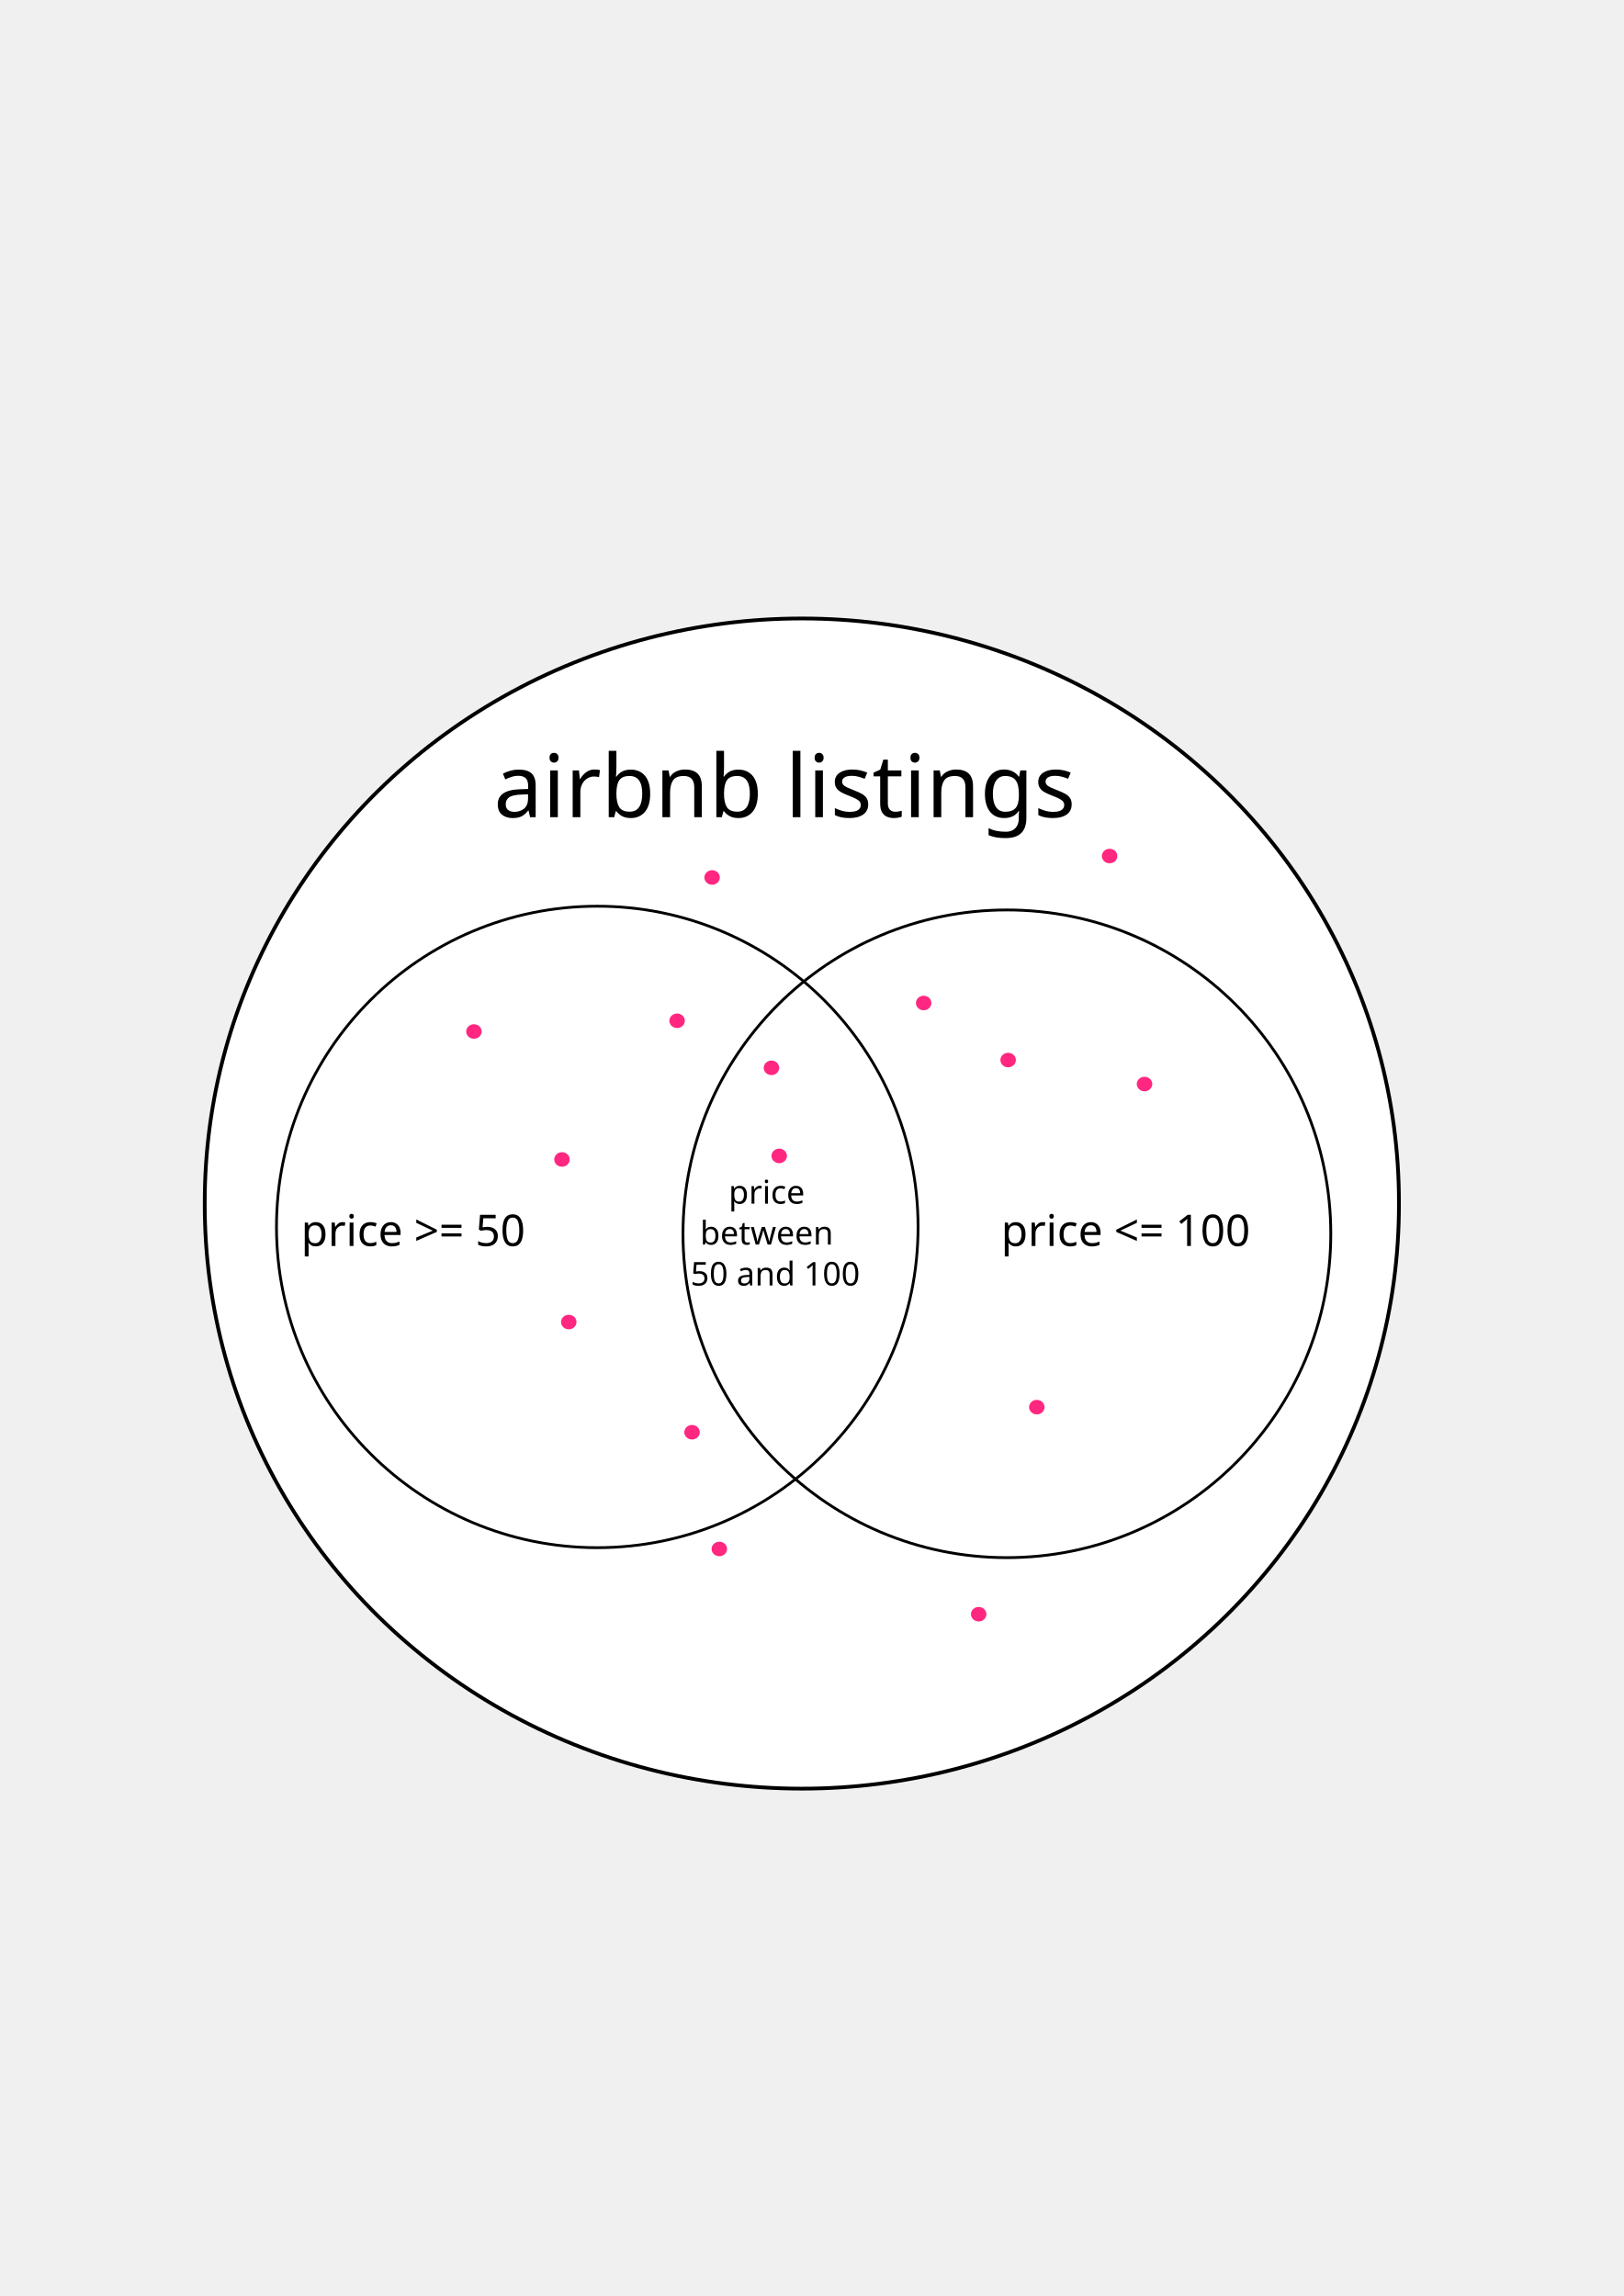
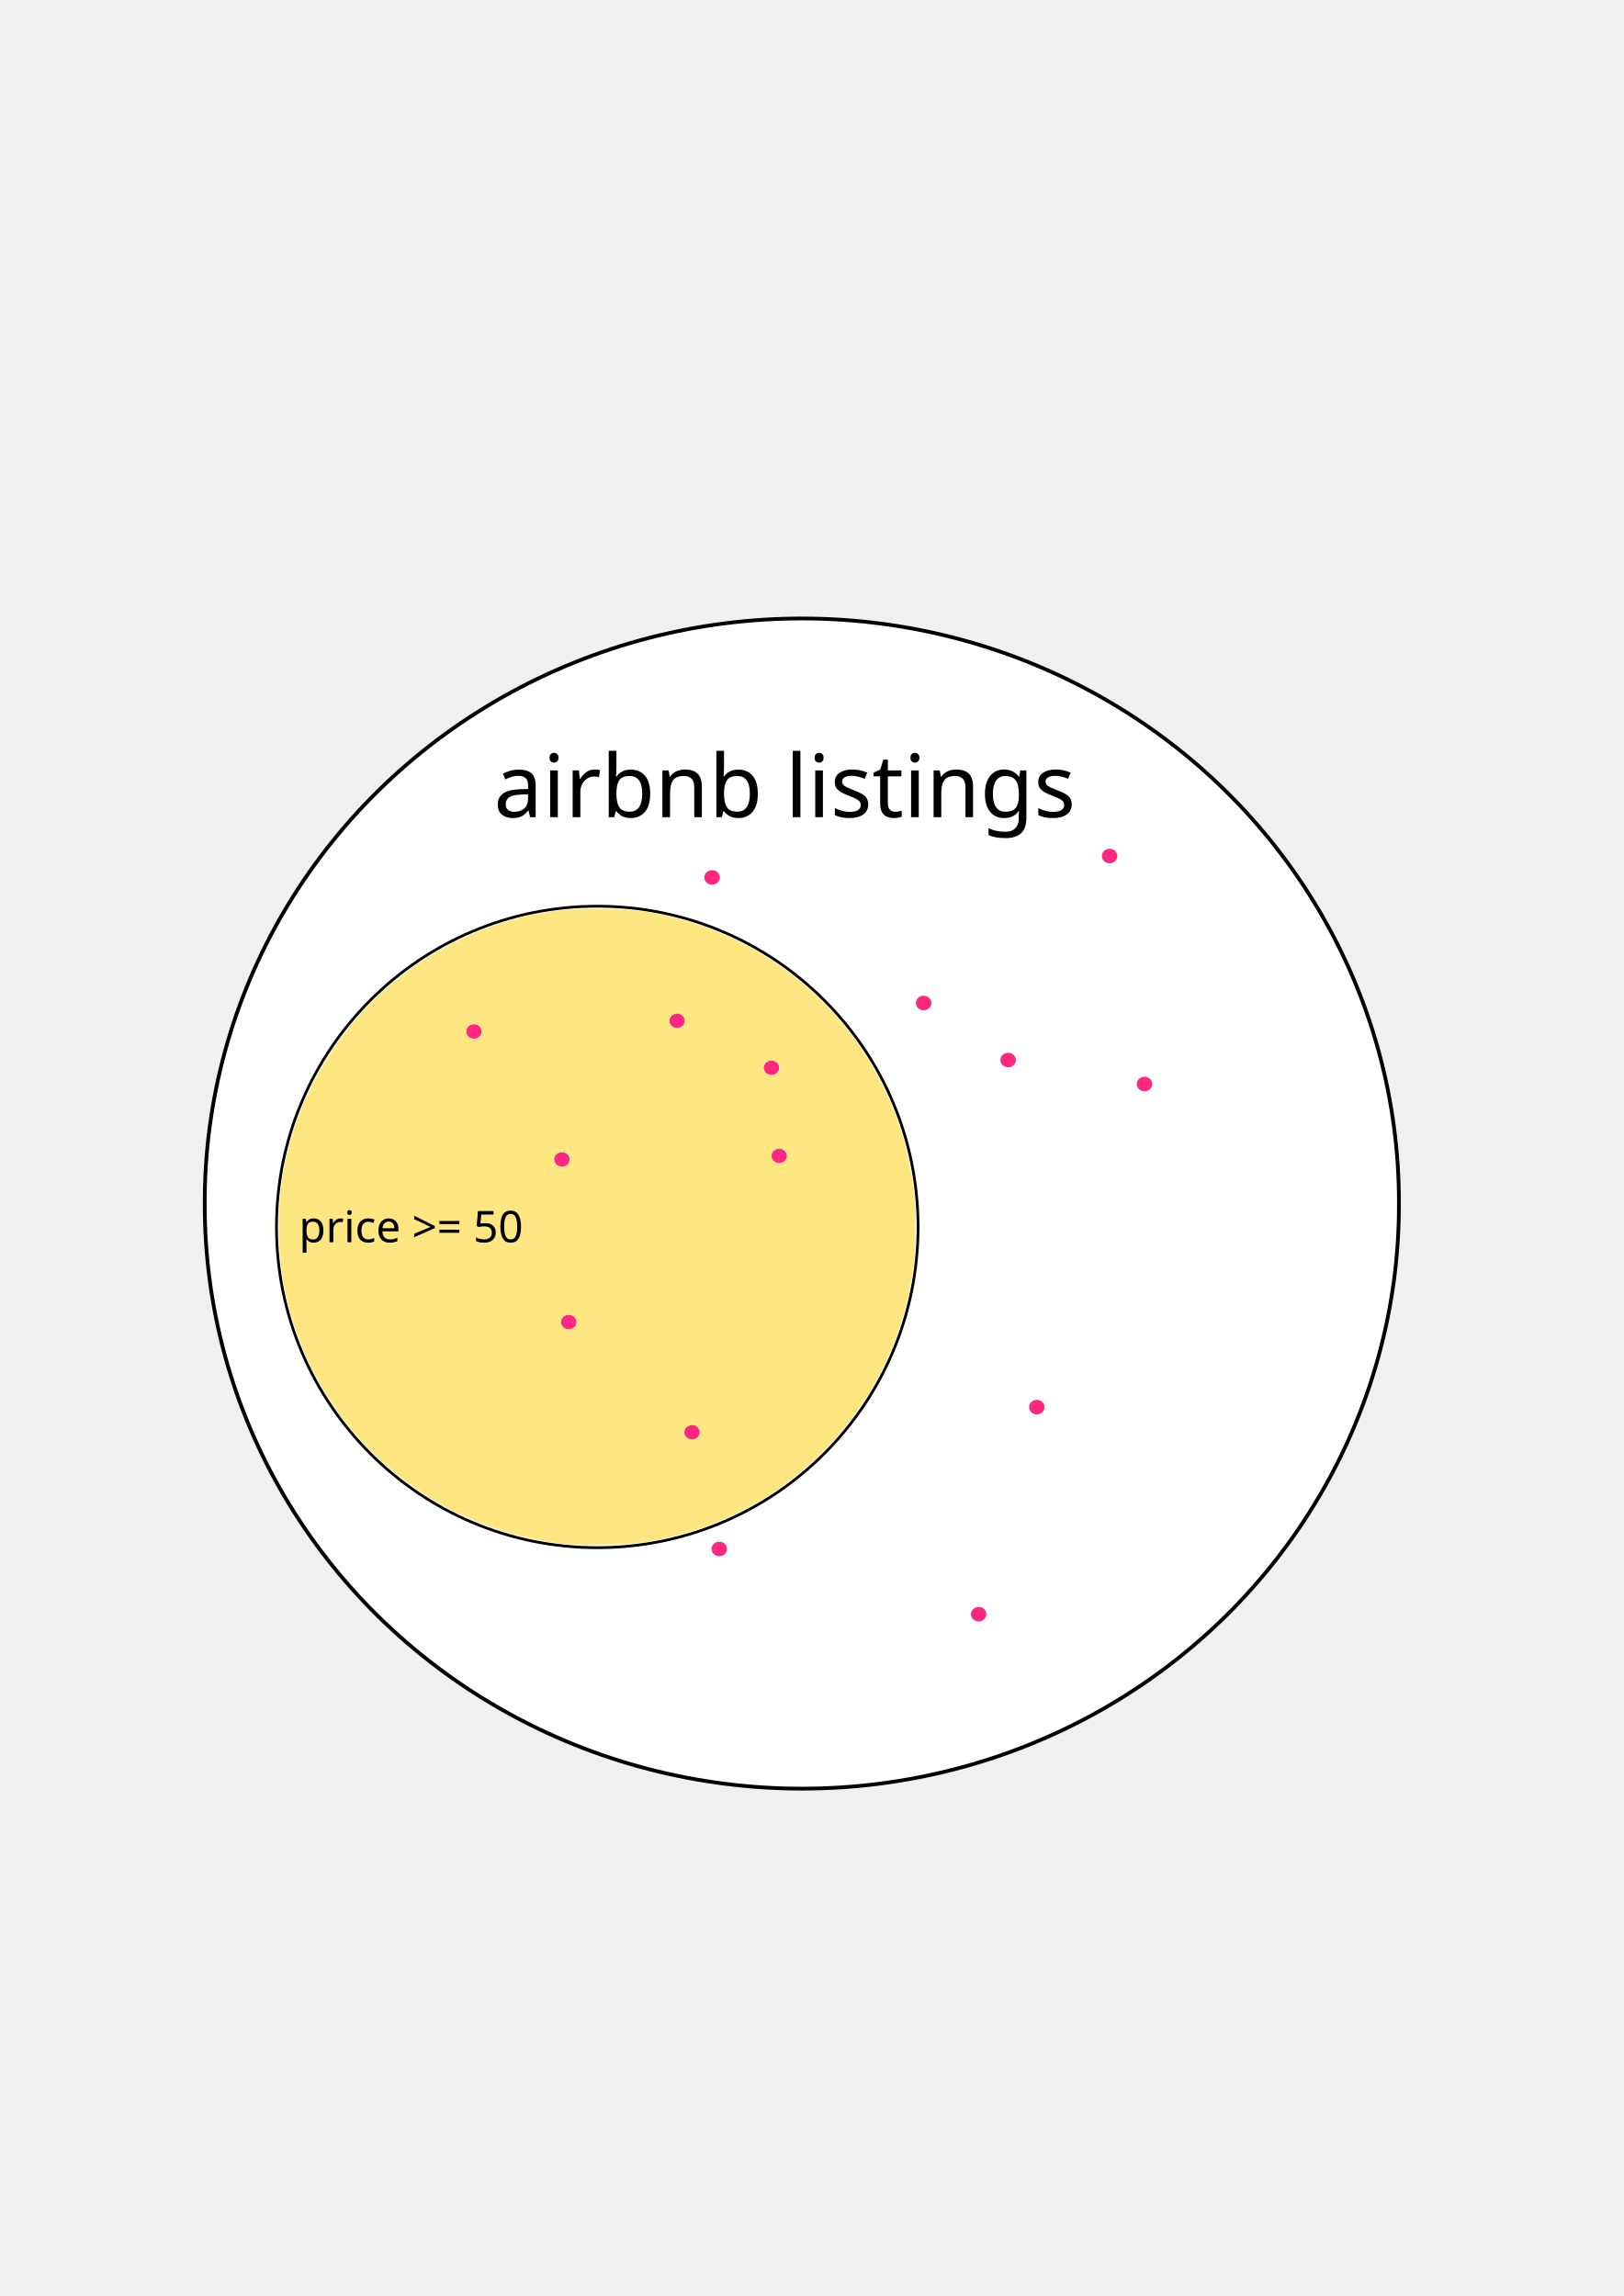
<svg xmlns="http://www.w3.org/2000/svg" width="744.094" height="1052.362" id="svg2" version="1.1">
  <defs id="defs4" />
  <g id="layer1">
-     <path style="fill:#ffffff;stroke:#000000;stroke-opacity:1;fill-opacity:1" id="path2987" d="m 448.571,439.505 a 159.286,155.714 0 1 1 -318.571,0 159.286,155.714 0 1 1 318.571,0 z" transform="matrix(1.717878,0,0,1.717878,-129.496,-203.3683)" />
+     <path style="fill:#ffffff;fill-opacity:1;stroke:#000000;stroke-opacity:1" id="path2987" d="m 448.571,439.505 a 159.286,155.714 0 1 1 -318.571,0 159.286,155.714 0 1 1 318.571,0 z" transform="matrix(1.717878,0,0,1.717878,-129.496,-203.3683)" />
    <path style="fill:none;stroke:#000000;stroke-opacity:1" id="path3757" d="m 408.571,608.076 a 115.714,115.714 0 1 1 -231.429,0 115.714,115.714 0 1 1 231.429,0 z" transform="matrix(1.270436,0,0,1.270436,-98.34209,-210.1603)" />
-     <path style="fill:none;stroke:#000000;stroke-opacity:1" id="path3757-6" d="m 408.571,608.076 a 115.714,115.714 0 1 1 -231.429,0 115.714,115.714 0 1 1 231.429,0 z" transform="matrix(1.282729,0,0,1.282729,85.77224,-214.4923)" />
    <text xml:space="preserve" style="font-size:40px;font-style:normal;font-weight:normal;line-height:125%;letter-spacing:0px;word-spacing:0px;fill:#000000;fill-opacity:1;stroke:none;font-family:Sans" x="226.274" y="374.55" id="text3777">
      <tspan id="tspan3779" x="226.274" y="374.55">airbnb listings</tspan>
-     </text>
-     <text xml:space="preserve" style="font-size:40px;font-style:normal;font-weight:normal;line-height:125%;letter-spacing:0px;word-spacing:0px;fill:#000000;fill-opacity:1;stroke:none;font-family:Sans" x="137.967" y="571.08" id="text3777-2">
-       <tspan id="tspan3779-2" x="137.967" y="571.08" style="font-size:20px;font-style:normal;font-variant:normal;font-weight:normal;font-stretch:normal;text-align:start;line-height:125%;writing-mode:lr-tb;text-anchor:start;font-family:Sans;-inkscape-font-specification:Sans">price &gt;= 50</tspan>
-     </text>
-     <text xml:space="preserve" style="font-size:40px;font-style:normal;font-weight:normal;line-height:125%;letter-spacing:0px;word-spacing:0px;fill:#000000;fill-opacity:1;stroke:none;font-family:Sans" x="458.766" y="571.088" id="text3777-2-9">
-       <tspan id="tspan3779-2-9" x="458.766" y="571.088" style="font-size:20px;font-style:normal;font-variant:normal;font-weight:normal;font-stretch:normal;text-align:start;line-height:125%;writing-mode:lr-tb;text-anchor:start;font-family:Sans;-inkscape-font-specification:Sans">price &lt;= 100</tspan>
-     </text>
-     <text xml:space="preserve" style="font-size:15px;font-style:normal;font-variant:normal;font-weight:normal;font-stretch:normal;text-align:center;line-height:125%;letter-spacing:0px;word-spacing:0px;writing-mode:lr-tb;text-anchor:middle;fill:#000000;fill-opacity:1;stroke:none;font-family:Sans;-inkscape-font-specification:Sans" x="365.023" y="551.694" id="text3777-2-9-3">
-       <tspan id="tspan3779-2-9-4" x="365.023" y="551.694" style="font-size:15px;font-style:normal;font-variant:normal;font-weight:normal;font-stretch:normal;text-align:center;line-height:125%;writing-mode:lr-tb;text-anchor:middle;font-family:Sans;-inkscape-font-specification:Sans">price</tspan>
-       <tspan x="365.023" y="570.444" style="font-size:15px;font-style:normal;font-variant:normal;font-weight:normal;font-stretch:normal;text-align:center;line-height:125%;writing-mode:lr-tb;text-anchor:middle;font-family:Sans;-inkscape-font-specification:Sans" id="tspan3039">between</tspan>
-       <tspan x="365.023" y="589.194" style="font-size:15px;font-style:normal;font-variant:normal;font-weight:normal;font-stretch:normal;text-align:center;line-height:125%;writing-mode:lr-tb;text-anchor:middle;font-family:Sans;-inkscape-font-specification:Sans" id="tspan3041">50 and 100</tspan>
    </text>
    <path style="fill:#ff2780;fill-opacity:1" id="path3043" d="m 220.718,472.787 a 3.536,3.283 0 1 1 -7.071,0 3.536,3.283 0 1 1 7.071,0 z" />
    <path transform="translate(40.35274,58.64738)" style="fill:#ff2780;fill-opacity:1" id="path3043-0" d="m 220.718,472.787 a 3.536,3.283 0 1 1 -7.071,0 3.536,3.283 0 1 1 7.071,0 z" />
    <path transform="translate(136.3527,16.64738)" style="fill:#ff2780;fill-opacity:1" id="path3043-7" d="m 220.718,472.787 a 3.536,3.283 0 1 1 -7.071,0 3.536,3.283 0 1 1 7.071,0 z" />
    <path transform="translate(206.1033,-13.06281)" style="fill:#ff2780;fill-opacity:1" id="path3043-7-3" d="m 220.718,472.787 a 3.536,3.283 0 1 1 -7.071,0 3.536,3.283 0 1 1 7.071,0 z" />
    <path transform="translate(93.10892,-4.917286)" style="fill:#ff2780;fill-opacity:1" id="path3043-7-3-6" d="m 220.718,472.787 a 3.536,3.283 0 1 1 -7.071,0 3.536,3.283 0 1 1 7.071,0 z" />
    <path transform="translate(99.96247,183.6685)" style="fill:#ff2780;fill-opacity:1" id="path3043-7-3-6-2" d="m 220.718,472.787 a 3.536,3.283 0 1 1 -7.071,0 3.536,3.283 0 1 1 7.071,0 z" />
    <path transform="translate(43.46247,133.1685)" style="fill:#ff2780;fill-opacity:1" id="path3043-7-3-6-6" d="m 220.718,472.787 a 3.536,3.283 0 1 1 -7.071,0 3.536,3.283 0 1 1 7.071,0 z" />
    <path transform="translate(112.4625,237.1685)" style="fill:#ff2780;fill-opacity:1" id="path3043-7-3-6-4" d="m 220.718,472.787 a 3.536,3.283 0 1 1 -7.071,0 3.536,3.283 0 1 1 7.071,0 z" />
    <path transform="translate(257.9625,172.1685)" style="fill:#ff2780;fill-opacity:1" id="path3043-7-3-6-25" d="m 220.718,472.787 a 3.536,3.283 0 1 1 -7.071,0 3.536,3.283 0 1 1 7.071,0 z" />
    <path transform="translate(139.9061,57.0231)" style="fill:#ff2780;fill-opacity:1" id="path3043-7-3-6-3" d="m 220.718,472.787 a 3.536,3.283 0 1 1 -7.071,0 3.536,3.283 0 1 1 7.071,0 z" />
    <path transform="translate(109.147,-70.60967)" style="fill:#ff2780;fill-opacity:1" id="path3043-7-3-6-8" d="m 220.718,472.787 a 3.536,3.283 0 1 1 -7.071,0 3.536,3.283 0 1 1 7.071,0 z" />
    <path transform="translate(291.3172,-80.42499)" style="fill:#ff2780;fill-opacity:1" id="path3043-7-3-6-1" d="m 220.718,472.787 a 3.536,3.283 0 1 1 -7.071,0 3.536,3.283 0 1 1 7.071,0 z" />
    <path transform="translate(231.3172,267.075)" style="fill:#ff2780;fill-opacity:1" id="path3043-7-3-6-29" d="m 220.718,472.787 a 3.536,3.283 0 1 1 -7.071,0 3.536,3.283 0 1 1 7.071,0 z" />
    <path transform="translate(244.8172,13.07501)" style="fill:#ff2780;fill-opacity:1" id="path3043-7-3-6-68" d="m 220.718,472.787 a 3.536,3.283 0 1 1 -7.071,0 3.536,3.283 0 1 1 7.071,0 z" />
    <path transform="translate(307.3172,24.07501)" style="fill:#ff2780;fill-opacity:1" id="path3043-7-3-6-22" d="m 220.718,472.787 a 3.536,3.283 0 1 1 -7.071,0 3.536,3.283 0 1 1 7.071,0 z" />
+     <path style="fill:#ffe680;fill-opacity:1" d="m 259.015,707.77 c -62.629,-6.982 -112.971,-51.202 -127.483,-111.982 -4.321,-18.099 -4.951,-39.595 -1.714,-58.5 4.648,-27.144 17.524,-53.118 36.669,-73.97 20.319,-22.132 48.41,-38.045 77.692,-44.012 10.999,-2.242 15.933,-2.705 29.086,-2.735 15.945,-0.035 25.255,1.141 39.135,4.945 40.57,11.119 74.952,39.916 93.152,78.022 6.685,13.997 10.678,27.661 13.297,45.5 1.008,6.863 0.851,28.915 -0.258,36.5 -3.327,22.735 -11.026,43.179 -23.1,61.334 -20.596,30.969 -51.586,52.74 -87.475,61.451 -11.603,2.816 -17.838,3.542 -32,3.726 -7.15,0.093 -14.8,-0.032 -17,-0.278 l 0,0 z m 60.639,-48.761 c 2.111,-1.478 1.236,-4.906 -1.5,-5.875 -1.378,-0.488 -3.915,0.657 -4.425,1.997 -0.636,1.674 -0.608,1.838 0.572,3.339 1.207,1.535 3.589,1.774 5.352,0.539 l 0,0 z m -56.5,-50.5 c 2.111,-1.478 1.236,-4.906 -1.5,-5.875 -1.378,-0.488 -3.915,0.657 -4.425,1.997 -0.636,1.674 -0.608,1.838 0.572,3.339 1.207,1.535 3.589,1.774 5.352,0.539 l 0,0 z m -2.889,-74.722 c 2.263,-2.263 0.551,-5.7 -2.839,-5.7 -3.183,0 -4.755,3.336 -2.641,5.606 1.324,1.421 4.106,1.469 5.481,0.094 z m 99.343,-1.587 c 1.58,-1.484 1.511,-3.562 -0.16,-4.877 -0.725,-0.57 -1.86,-1.036 -2.523,-1.036 -1.482,0 -3.66,2.083 -3.66,3.5 0,1.49 2.193,3.5 3.82,3.5 0.751,0 1.886,-0.489 2.523,-1.087 l 0,0 z m -3.343,-40.413 c 2.263,-2.263 0.551,-5.7 -2.839,-5.7 -3.183,0 -4.755,3.336 -2.641,5.606 1.324,1.421 4.106,1.469 5.481,0.094 z m -136.5,-16.5 c 2.142,-2.142 0.57,-6 -2.445,-6 -2.121,0 -3.722,1.505 -3.722,3.5 0,3.076 3.978,4.688 6.167,2.5 z m 92.561,-4.533 c 2.315,-1.239 1.971,-4.918 -0.557,-5.965 -2.614,-1.083 -5.004,0.472 -5.004,3.256 0,2.677 2.943,4.111 5.561,2.71 l 0,0 z" id="path4075" />
+     <text xml:space="preserve" style="font-size:40px;font-style:normal;font-weight:normal;line-height:125%;letter-spacing:0px;word-spacing:0px;fill:#000000;fill-opacity:1;stroke:none;font-family:Sans" x="136.999" y="569.38" id="text3777-2">
+       <tspan id="tspan3779-2" x="136.999" y="569.38" style="font-size:20px;font-style:normal;font-variant:normal;font-weight:normal;font-stretch:normal;text-align:start;line-height:125%;writing-mode:lr-tb;text-anchor:start;font-family:Sans;-inkscape-font-specification:Sans">price &gt;= 50</tspan>
+     </text>
+   </g>
+   <g id="layer2" style="display:none">
+     <text xml:space="preserve" style="font-size:15px;font-style:normal;font-variant:normal;font-weight:normal;font-stretch:normal;text-align:center;line-height:125%;letter-spacing:0px;word-spacing:0px;writing-mode:lr-tb;text-anchor:middle;fill:#000000;fill-opacity:1;stroke:none;font-family:Sans;-inkscape-font-specification:Sans" x="362.431" y="555.603" id="text3777-2-9-3">
+       <tspan id="tspan3779-2-9-4" x="362.431" y="555.603" style="font-size:15px;font-style:normal;font-variant:normal;font-weight:normal;font-stretch:normal;text-align:center;line-height:125%;writing-mode:lr-tb;text-anchor:middle;font-family:Sans;-inkscape-font-specification:Sans">price</tspan>
+       <tspan x="362.431" y="574.353" style="font-size:15px;font-style:normal;font-variant:normal;font-weight:normal;font-stretch:normal;text-align:center;line-height:125%;writing-mode:lr-tb;text-anchor:middle;font-family:Sans;-inkscape-font-specification:Sans" id="tspan3039">between</tspan>
+       <tspan x="362.431" y="593.103" style="font-size:15px;font-style:normal;font-variant:normal;font-weight:normal;font-stretch:normal;text-align:center;line-height:125%;writing-mode:lr-tb;text-anchor:middle;font-family:Sans;-inkscape-font-specification:Sans" id="tspan3041">50 and 100</tspan>
+     </text>
  </g>
</svg>
